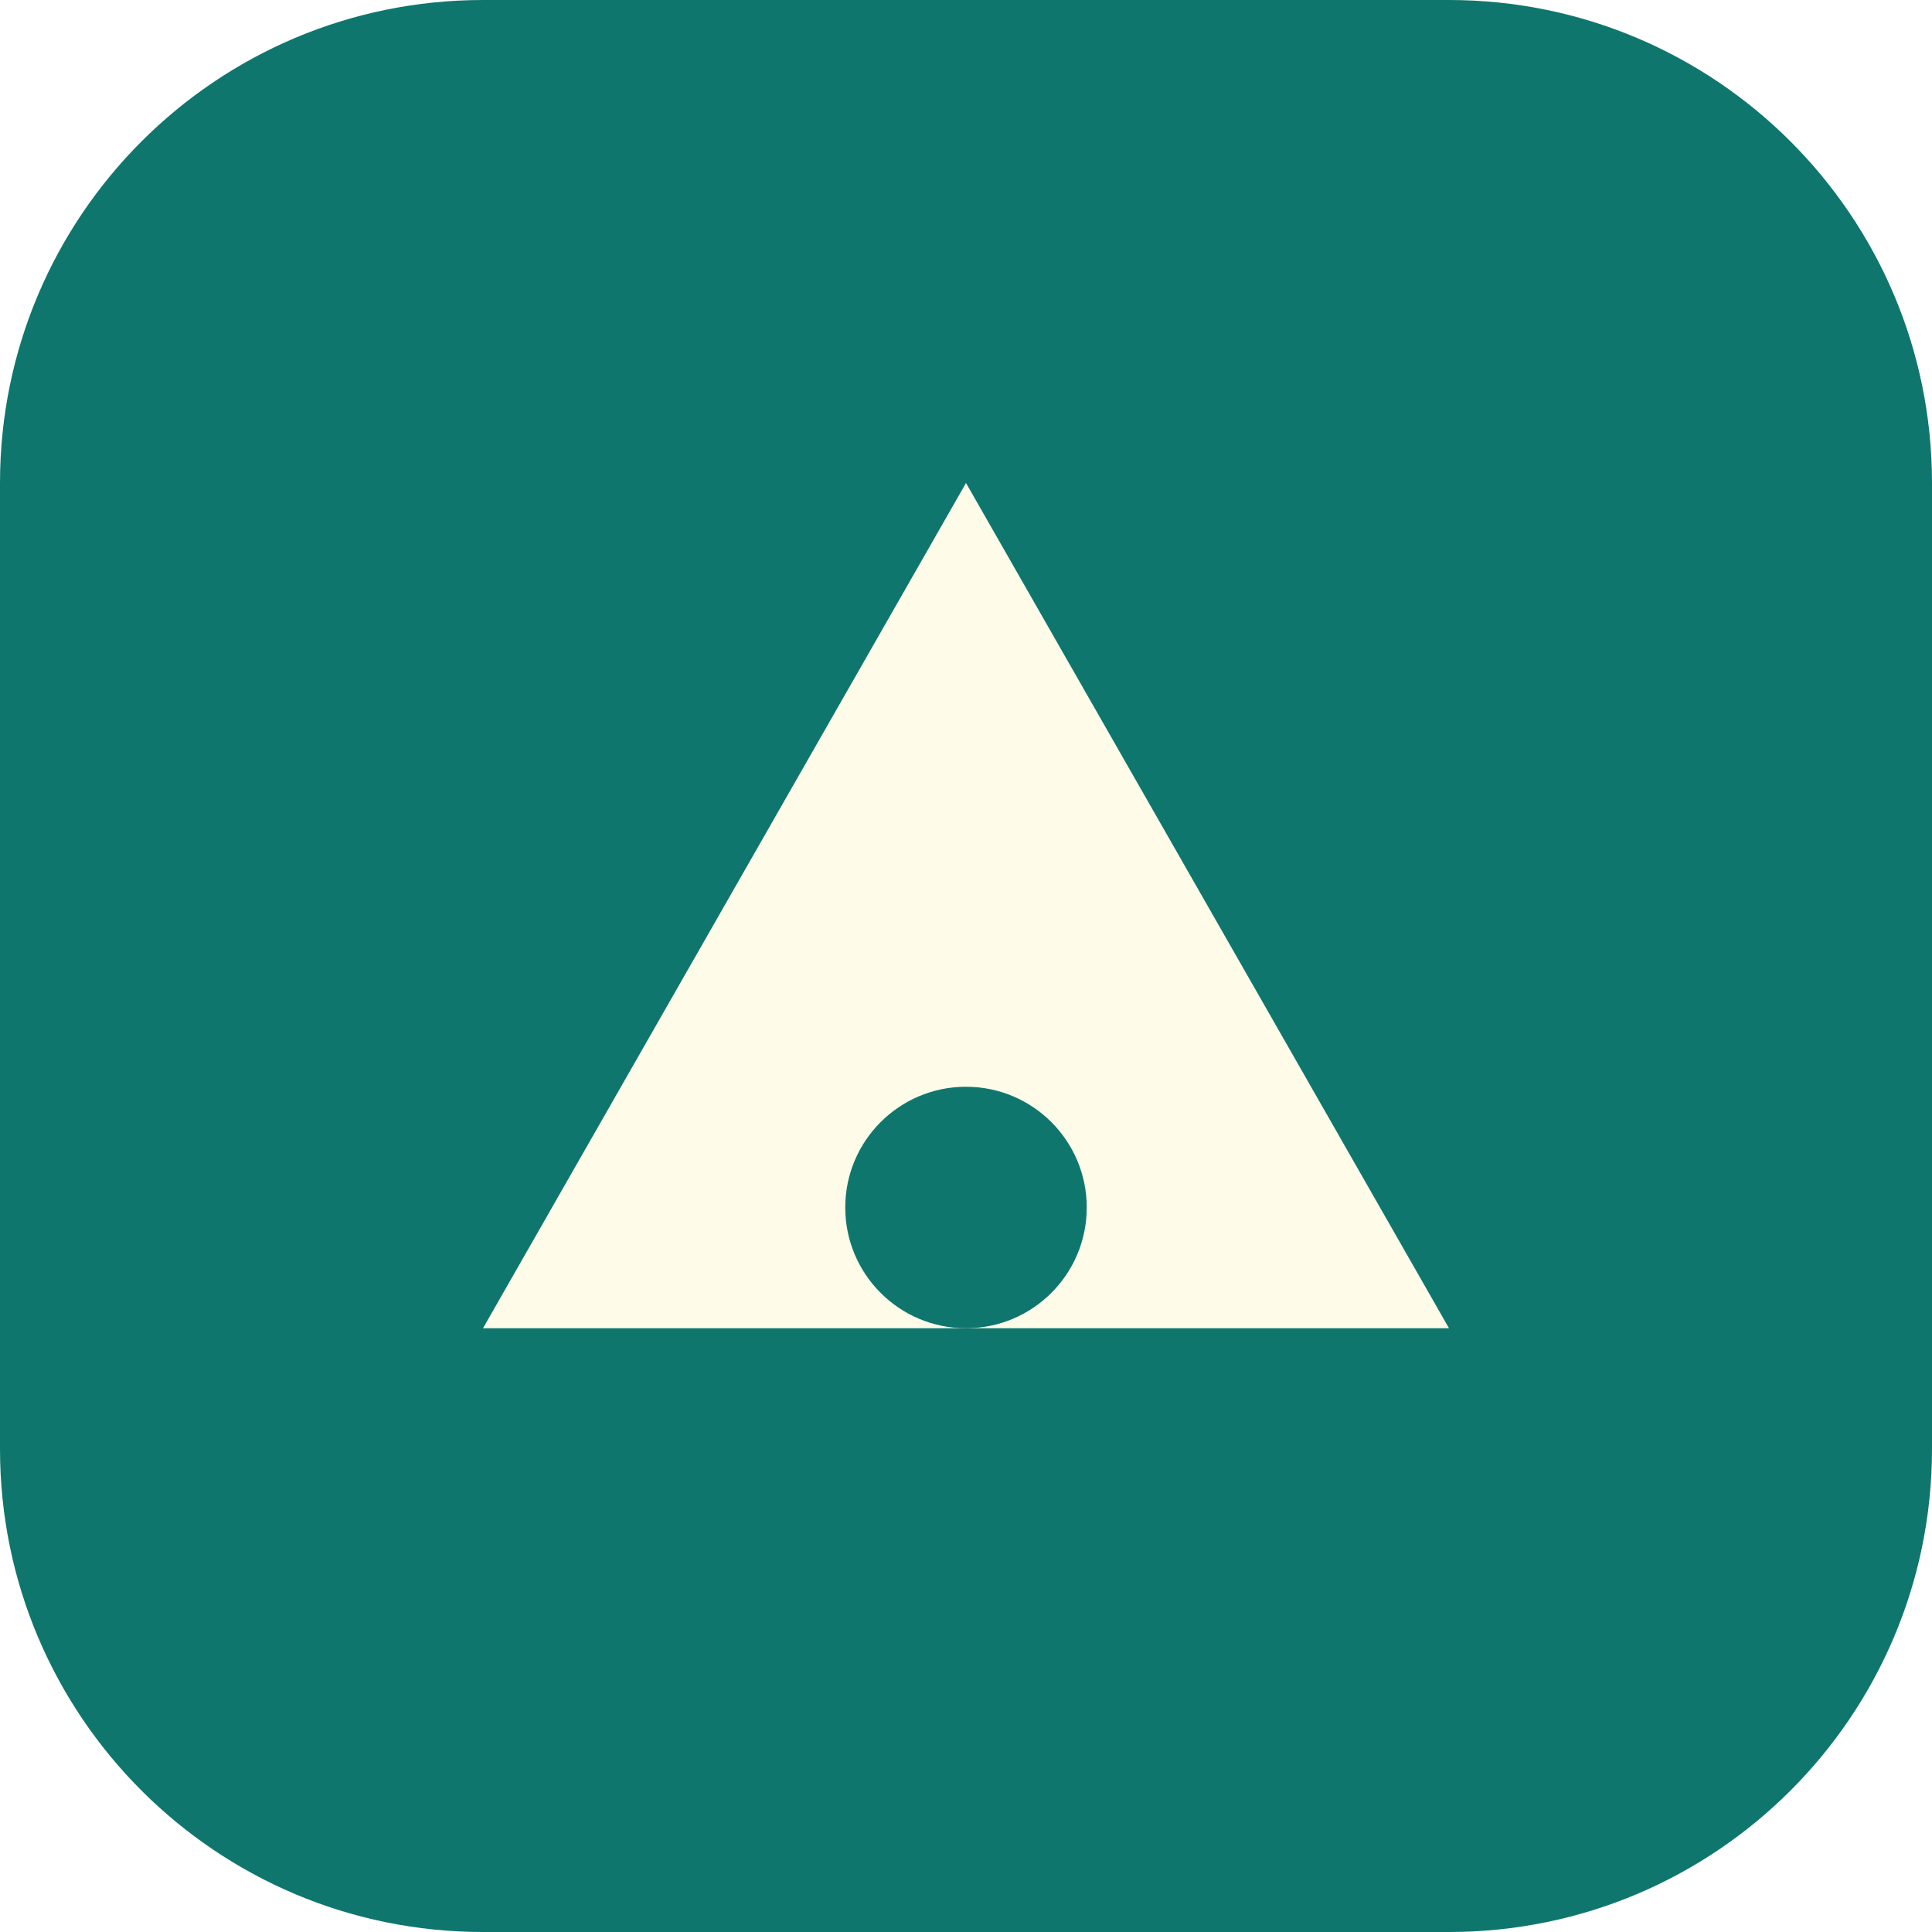
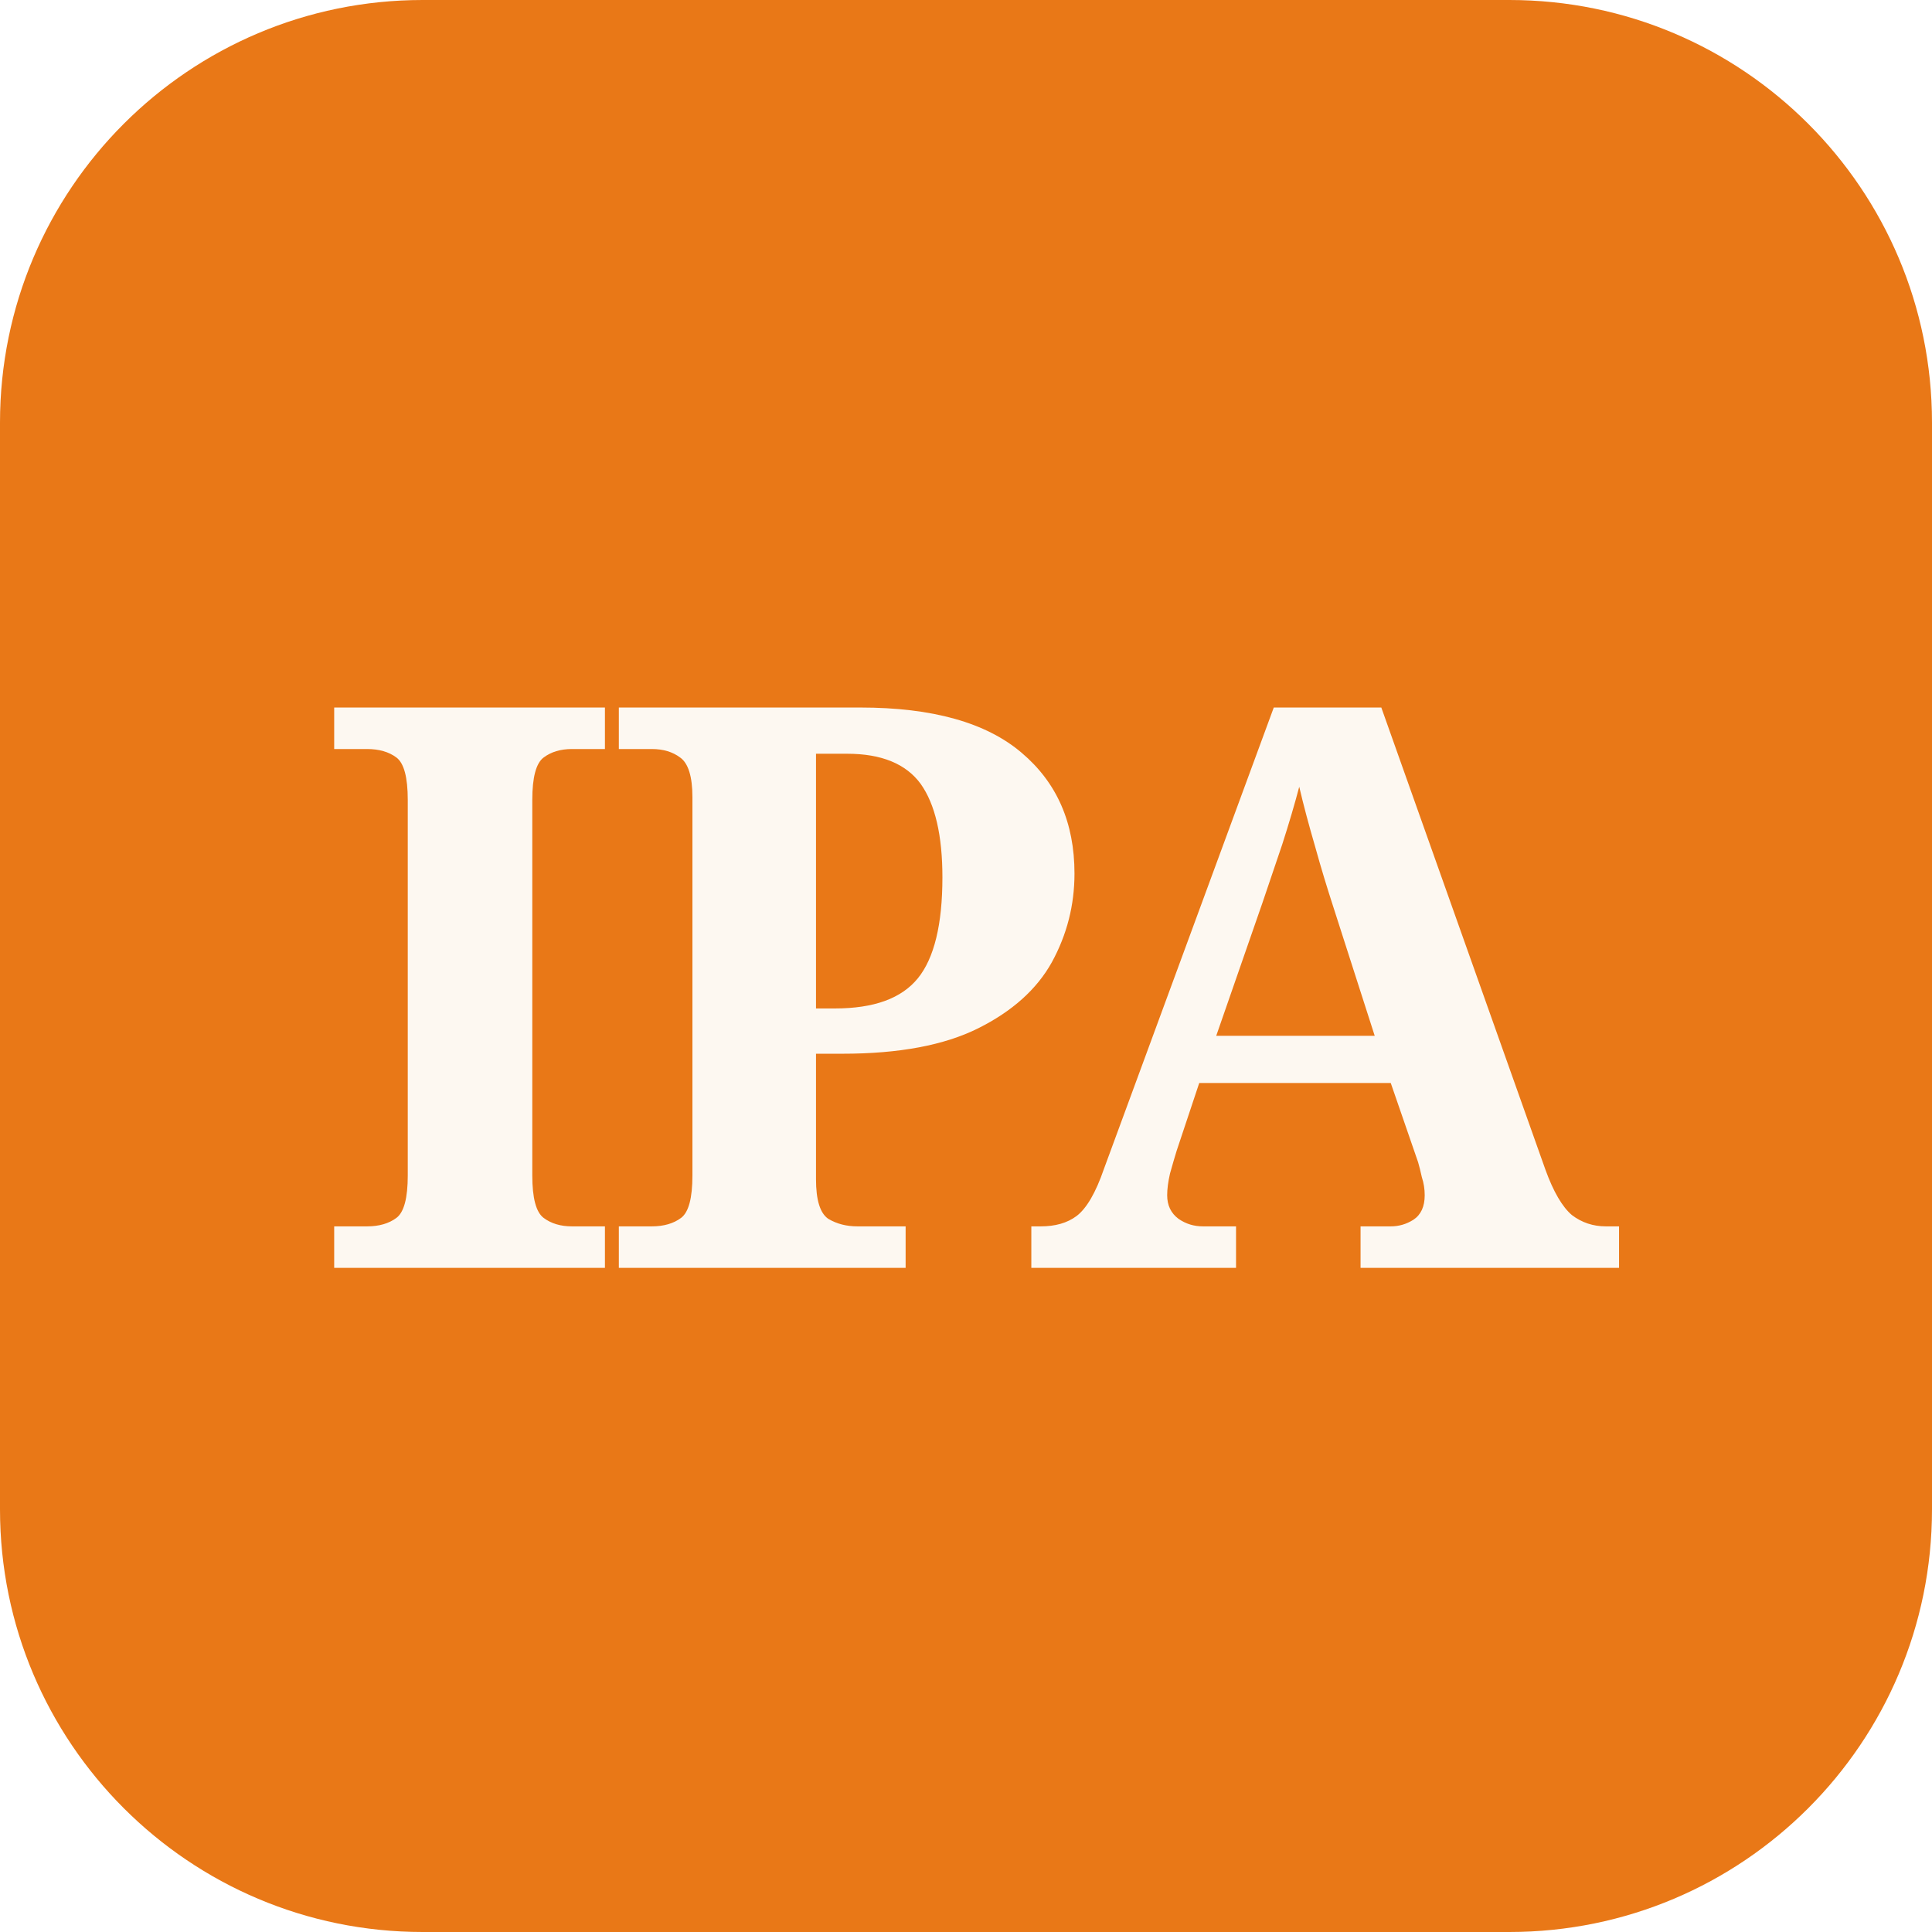
<svg xmlns="http://www.w3.org/2000/svg" viewBox="0 0 32 32">
-   <rect width="32" height="32" rx="8" fill="#0f766e" />
-   <path d="M8 22 L16 8 L24 22 Z" fill="#fefce8" />
-   <circle cx="16" cy="20" r="2" fill="#0f766e" />
+   <rect width="32" height="32" rx="7" fill="#E97817" />
+   <text x="16" y="21" text-anchor="middle" font-family="Georgia, serif" font-weight="600" font-size="13" fill="#FDF8F1" letter-spacing="-0.5">IPA</text>
</svg>
